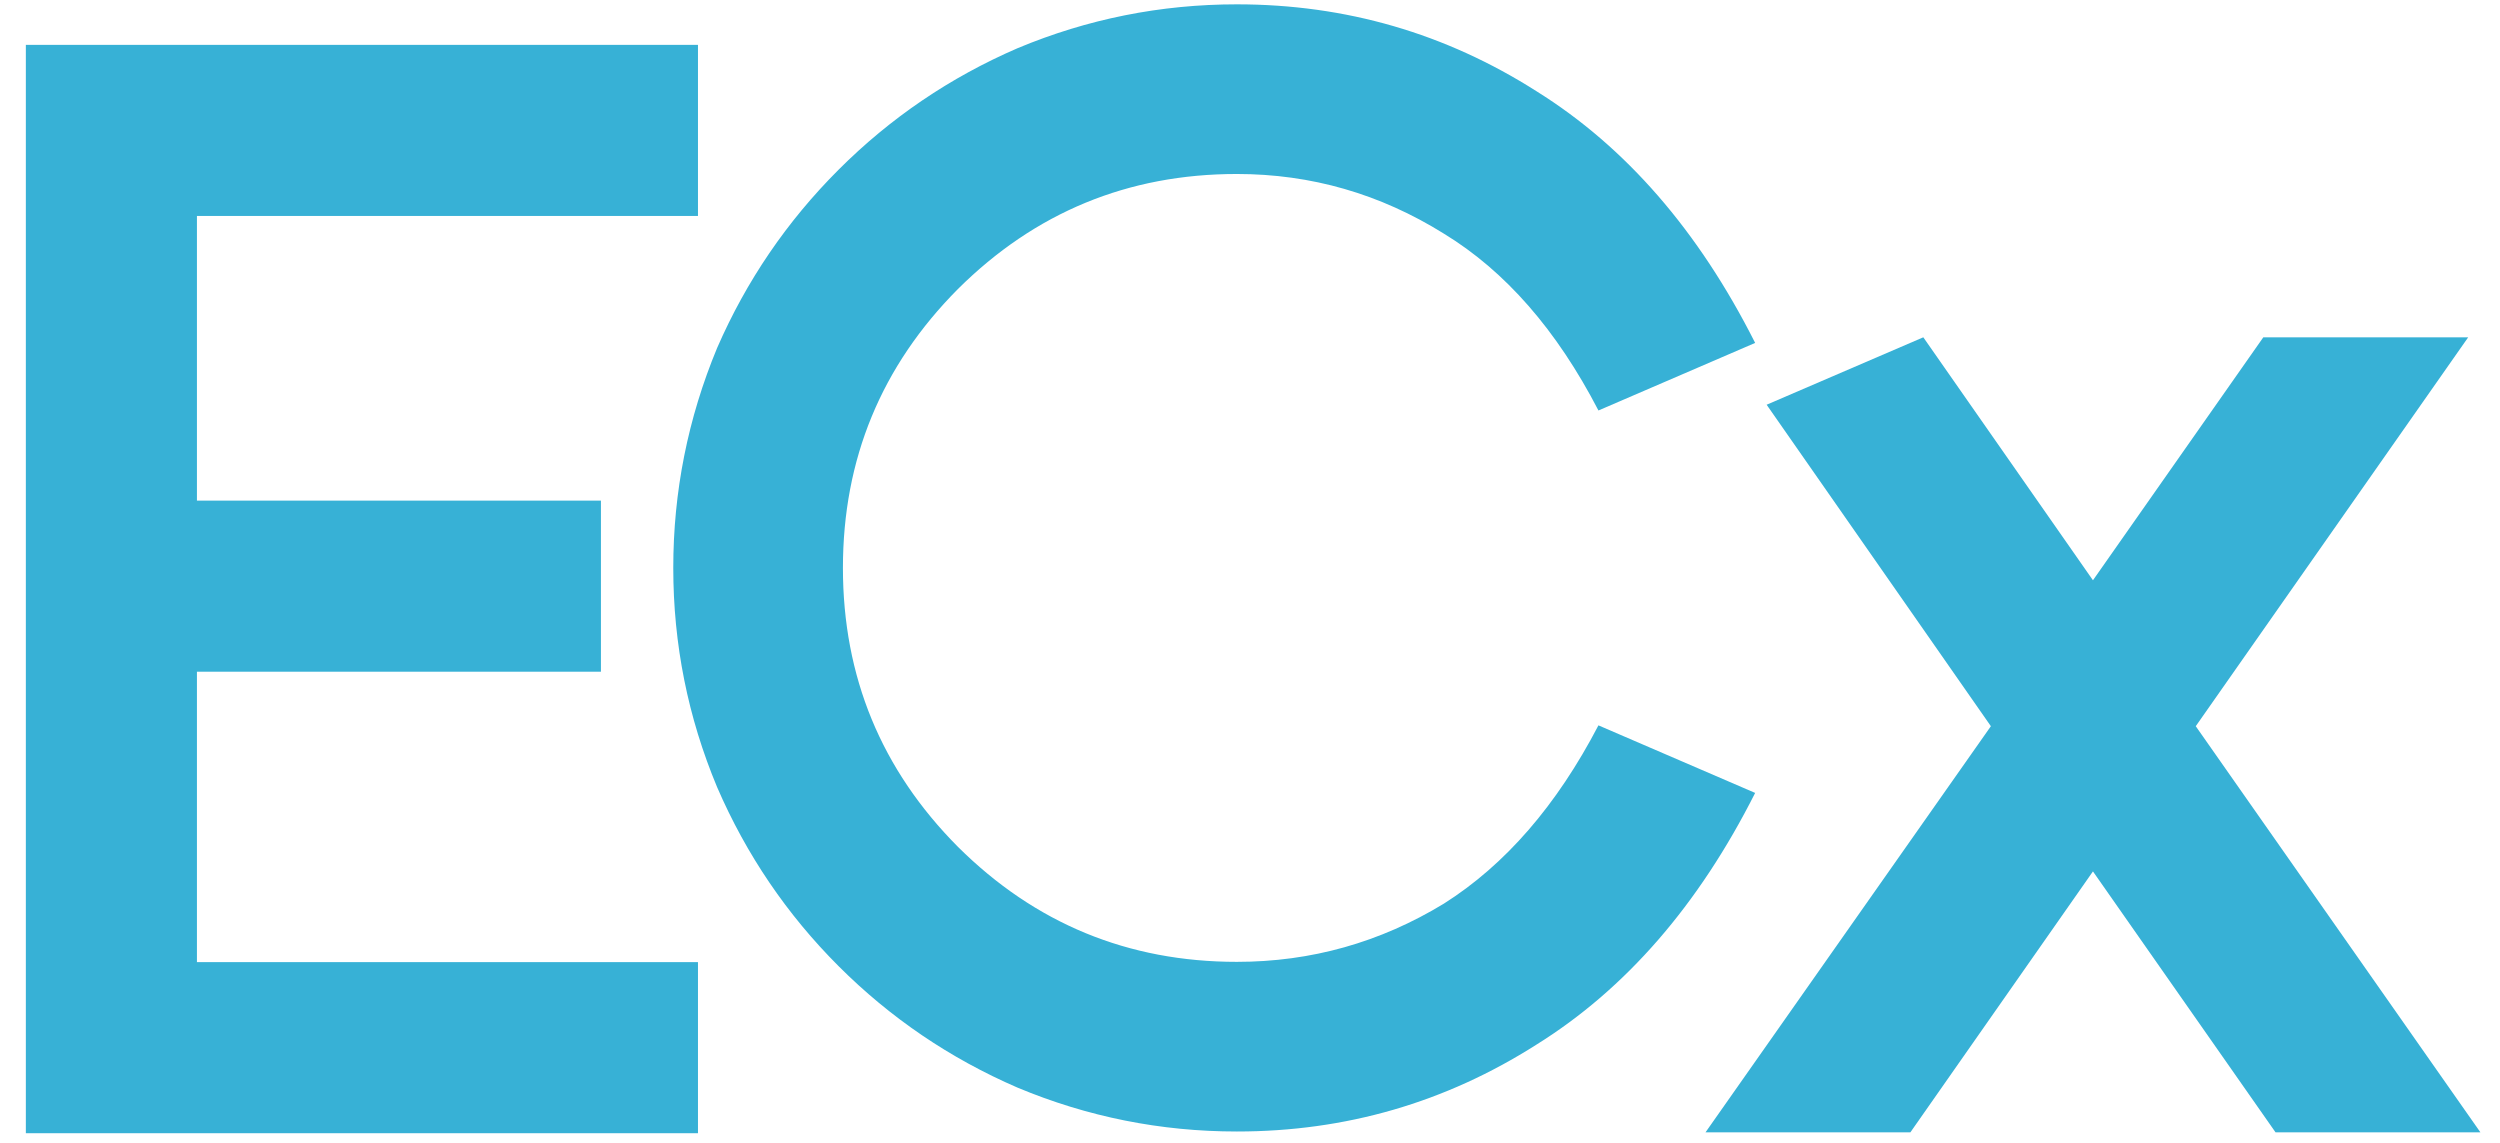
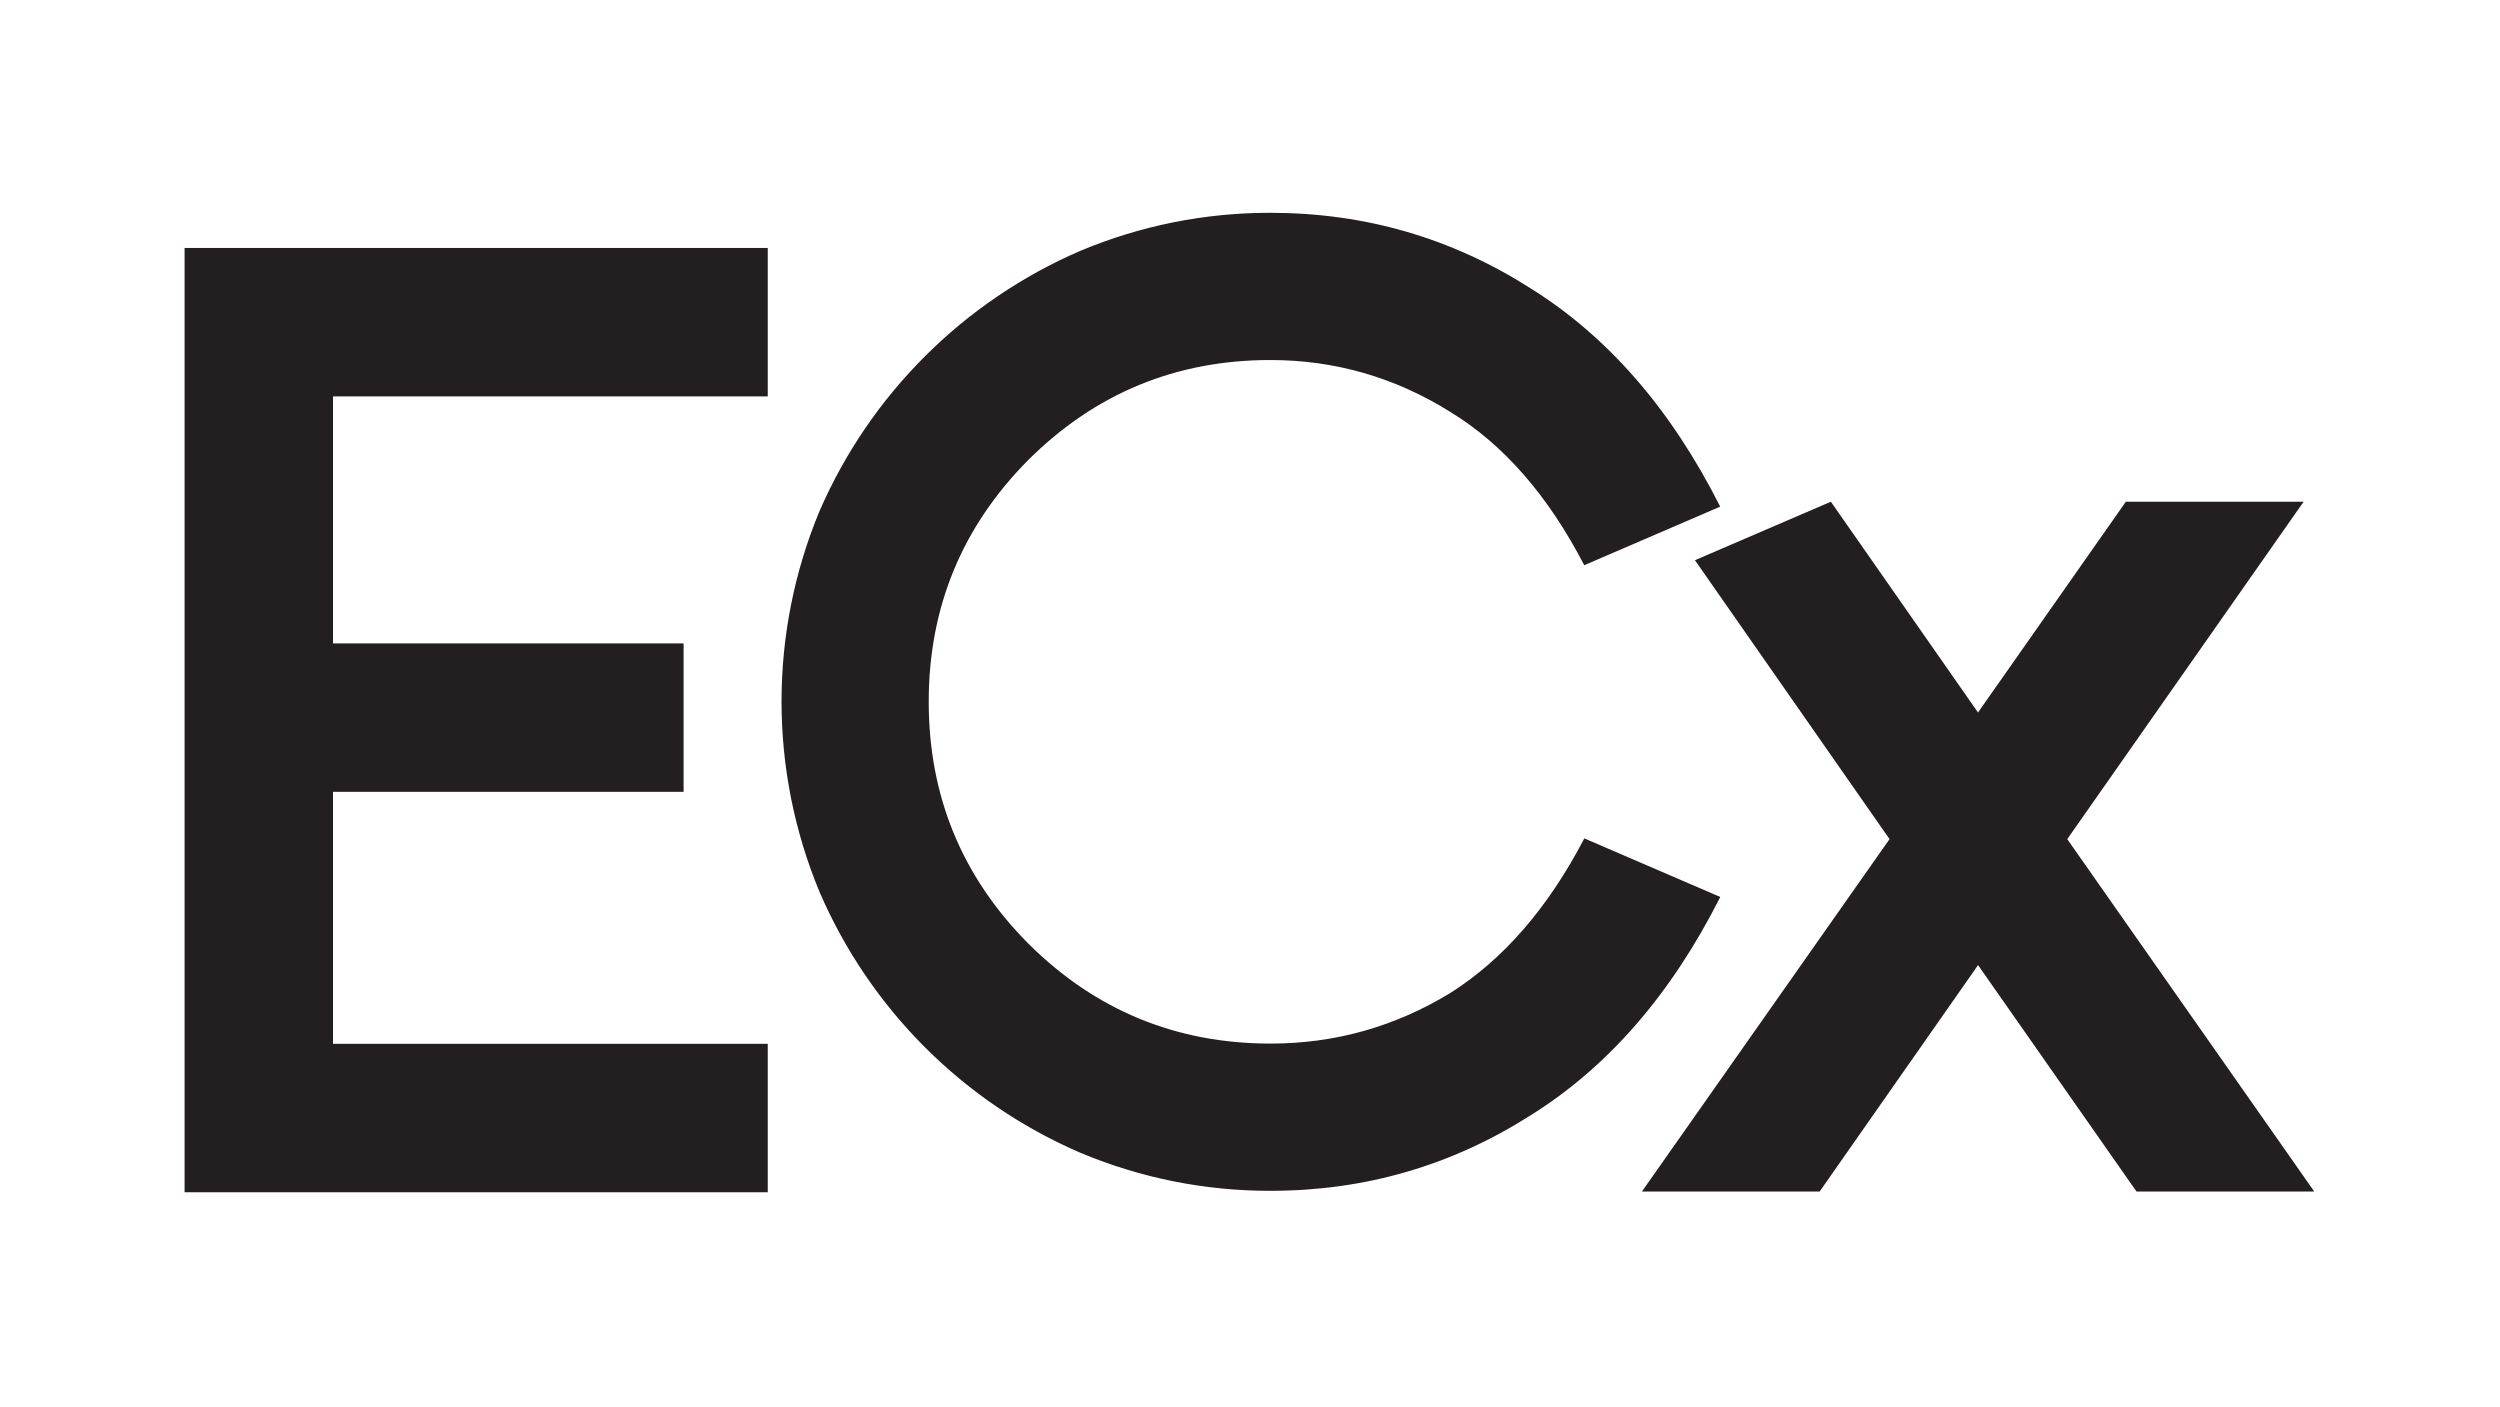
- <svg xmlns="http://www.w3.org/2000/svg" width="100%" height="100%" viewBox="0 0 2315 1058" version="1.1" xml:space="preserve" style="fill-rule:evenodd;clip-rule:evenodd;stroke-linejoin:round;stroke-miterlimit:2;">
-   <g transform="matrix(0.64,0,0,0.64,0,0)">
-     <g id="Layer-2">
-         </g>
-     <g id="Artboard1" transform="matrix(1,0,0,1,-685,-1696)">
-       <rect x="685" y="1696" width="3616" height="1652" style="fill:none;" />
-       <g id="Layer-1" transform="matrix(4.16667,0,0,4.16667,0,0)">
-         <g transform="matrix(1,0,0,1,406.771,482.029)">
-           <path d="M0,259.109L0,318.519L-233.397,318.519L-233.397,-59.41L0,-59.41L0,-0L-173.987,-0L-173.987,98.851L-33.699,98.851L-33.699,158.261L-173.987,158.261L-173.987,259.109L0,259.109Z" style="fill:rgb(55,177,214);fill-rule:nonzero;" />
-         </g>
-         <g transform="matrix(1,0,0,1,593.898,467.456)">
-           <path d="M0,273.588C25.793,273.588 49.757,266.848 71.892,253.368C93.192,239.888 111.083,219.256 125.56,191.462L179.978,214.926C160.34,253.867 135.046,282.991 104.093,302.294C72.473,322.432 37.775,332.498 0,332.498C-26.46,332.498 -51.84,327.42 -76.135,317.272C-99.599,307.123 -120.318,293.058 -138.291,275.085C-156.264,257.112 -170.329,236.393 -180.478,212.93C-190.63,188.634 -195.704,163.254 -195.704,136.793C-195.704,110.334 -190.63,84.873 -180.478,60.409C-170.329,37.112 -156.264,16.476 -138.291,-1.497C-120.318,-19.47 -99.599,-33.531 -76.135,-43.684C-51.84,-53.832 -26.46,-58.91 0,-58.91C37.775,-58.91 72.473,-48.839 104.093,-28.706C135.046,-9.399 160.34,19.721 179.978,58.662L125.56,82.126C111.083,54.169 93.192,33.7 71.892,20.72C49.757,6.908 25.793,0.001 0,0.001C-37.779,0.001 -70.062,13.316 -96.854,39.941C-123.481,66.735 -136.793,99.02 -136.793,136.793C-136.793,174.572 -123.481,206.856 -96.854,233.648C-70.062,260.275 -37.779,273.588 0,273.588" style="fill:rgb(55,177,214);fill-rule:nonzero;" />
-         </g>
-         <g transform="matrix(1,0,0,1,1021.48,800.25)">
-           <path d="M0,-276.083L-94.606,-141.037L4.244,0L-66.898,0L-130.303,-90.613L-193.707,0L-264.85,0L-165.749,-141.037L-243.615,-252.668L-189.214,-276.083L-130.303,-191.711L-71.143,-276.083L0,-276.083Z" style="fill:rgb(55,177,214);fill-rule:nonzero;" />
-         </g>
-       </g>
-     </g>
+ <svg xmlns="http://www.w3.org/2000/svg" viewBox="0 0 1920 1080">
+   <defs>
+     <style>
+       .cls-1 {
+         fill: #231f20;
+       }
+     </style>
+   </defs>
+   <g id="Layer_1" data-name="Layer 1">
+     <path class="cls-1" d="M589.63,801.65v114H141.76V190.44H589.63v114H255.76V494.13H525v114H255.76V801.65Z" />
+   </g>
+   <g id="Layer_2" data-name="Layer 2">
+     <path class="cls-1" d="M975.75,801.47q74.25,0,138-38.8,61.32-38.8,103-118.79l104.42,45Q1264.59,801,1175.5,856.55q-91,58-199.75,58A375.41,375.41,0,0,1,829.66,885.3,383.45,383.45,0,0,1,629.43,685.07a381.16,381.16,0,0,1,0-292.67A384.74,384.74,0,0,1,829.66,192.66a375.42,375.42,0,0,1,146.09-29.22q108.74,0,199.75,58,89.09,55.57,145.61,167.65l-104.42,45q-41.67-80.46-103-117.83-63.71-39.75-138-39.76-108.74,0-185.85,76.64Q713.25,430.25,713.26,539T789.9,724.83Q867,801.46,975.75,801.47Z" />
+   </g>
+   <g id="Layer_3" data-name="Layer 3">
+     <path class="cls-1" d="M1769.19,385.31,1587.65,644.45l189.68,270.63H1640.82L1519.15,741.2,1397.49,915.08H1261l190.16-270.63L1301.72,430.24l104.39-44.93,113,161.9,113.53-161.9Z" />
  </g>
</svg>
